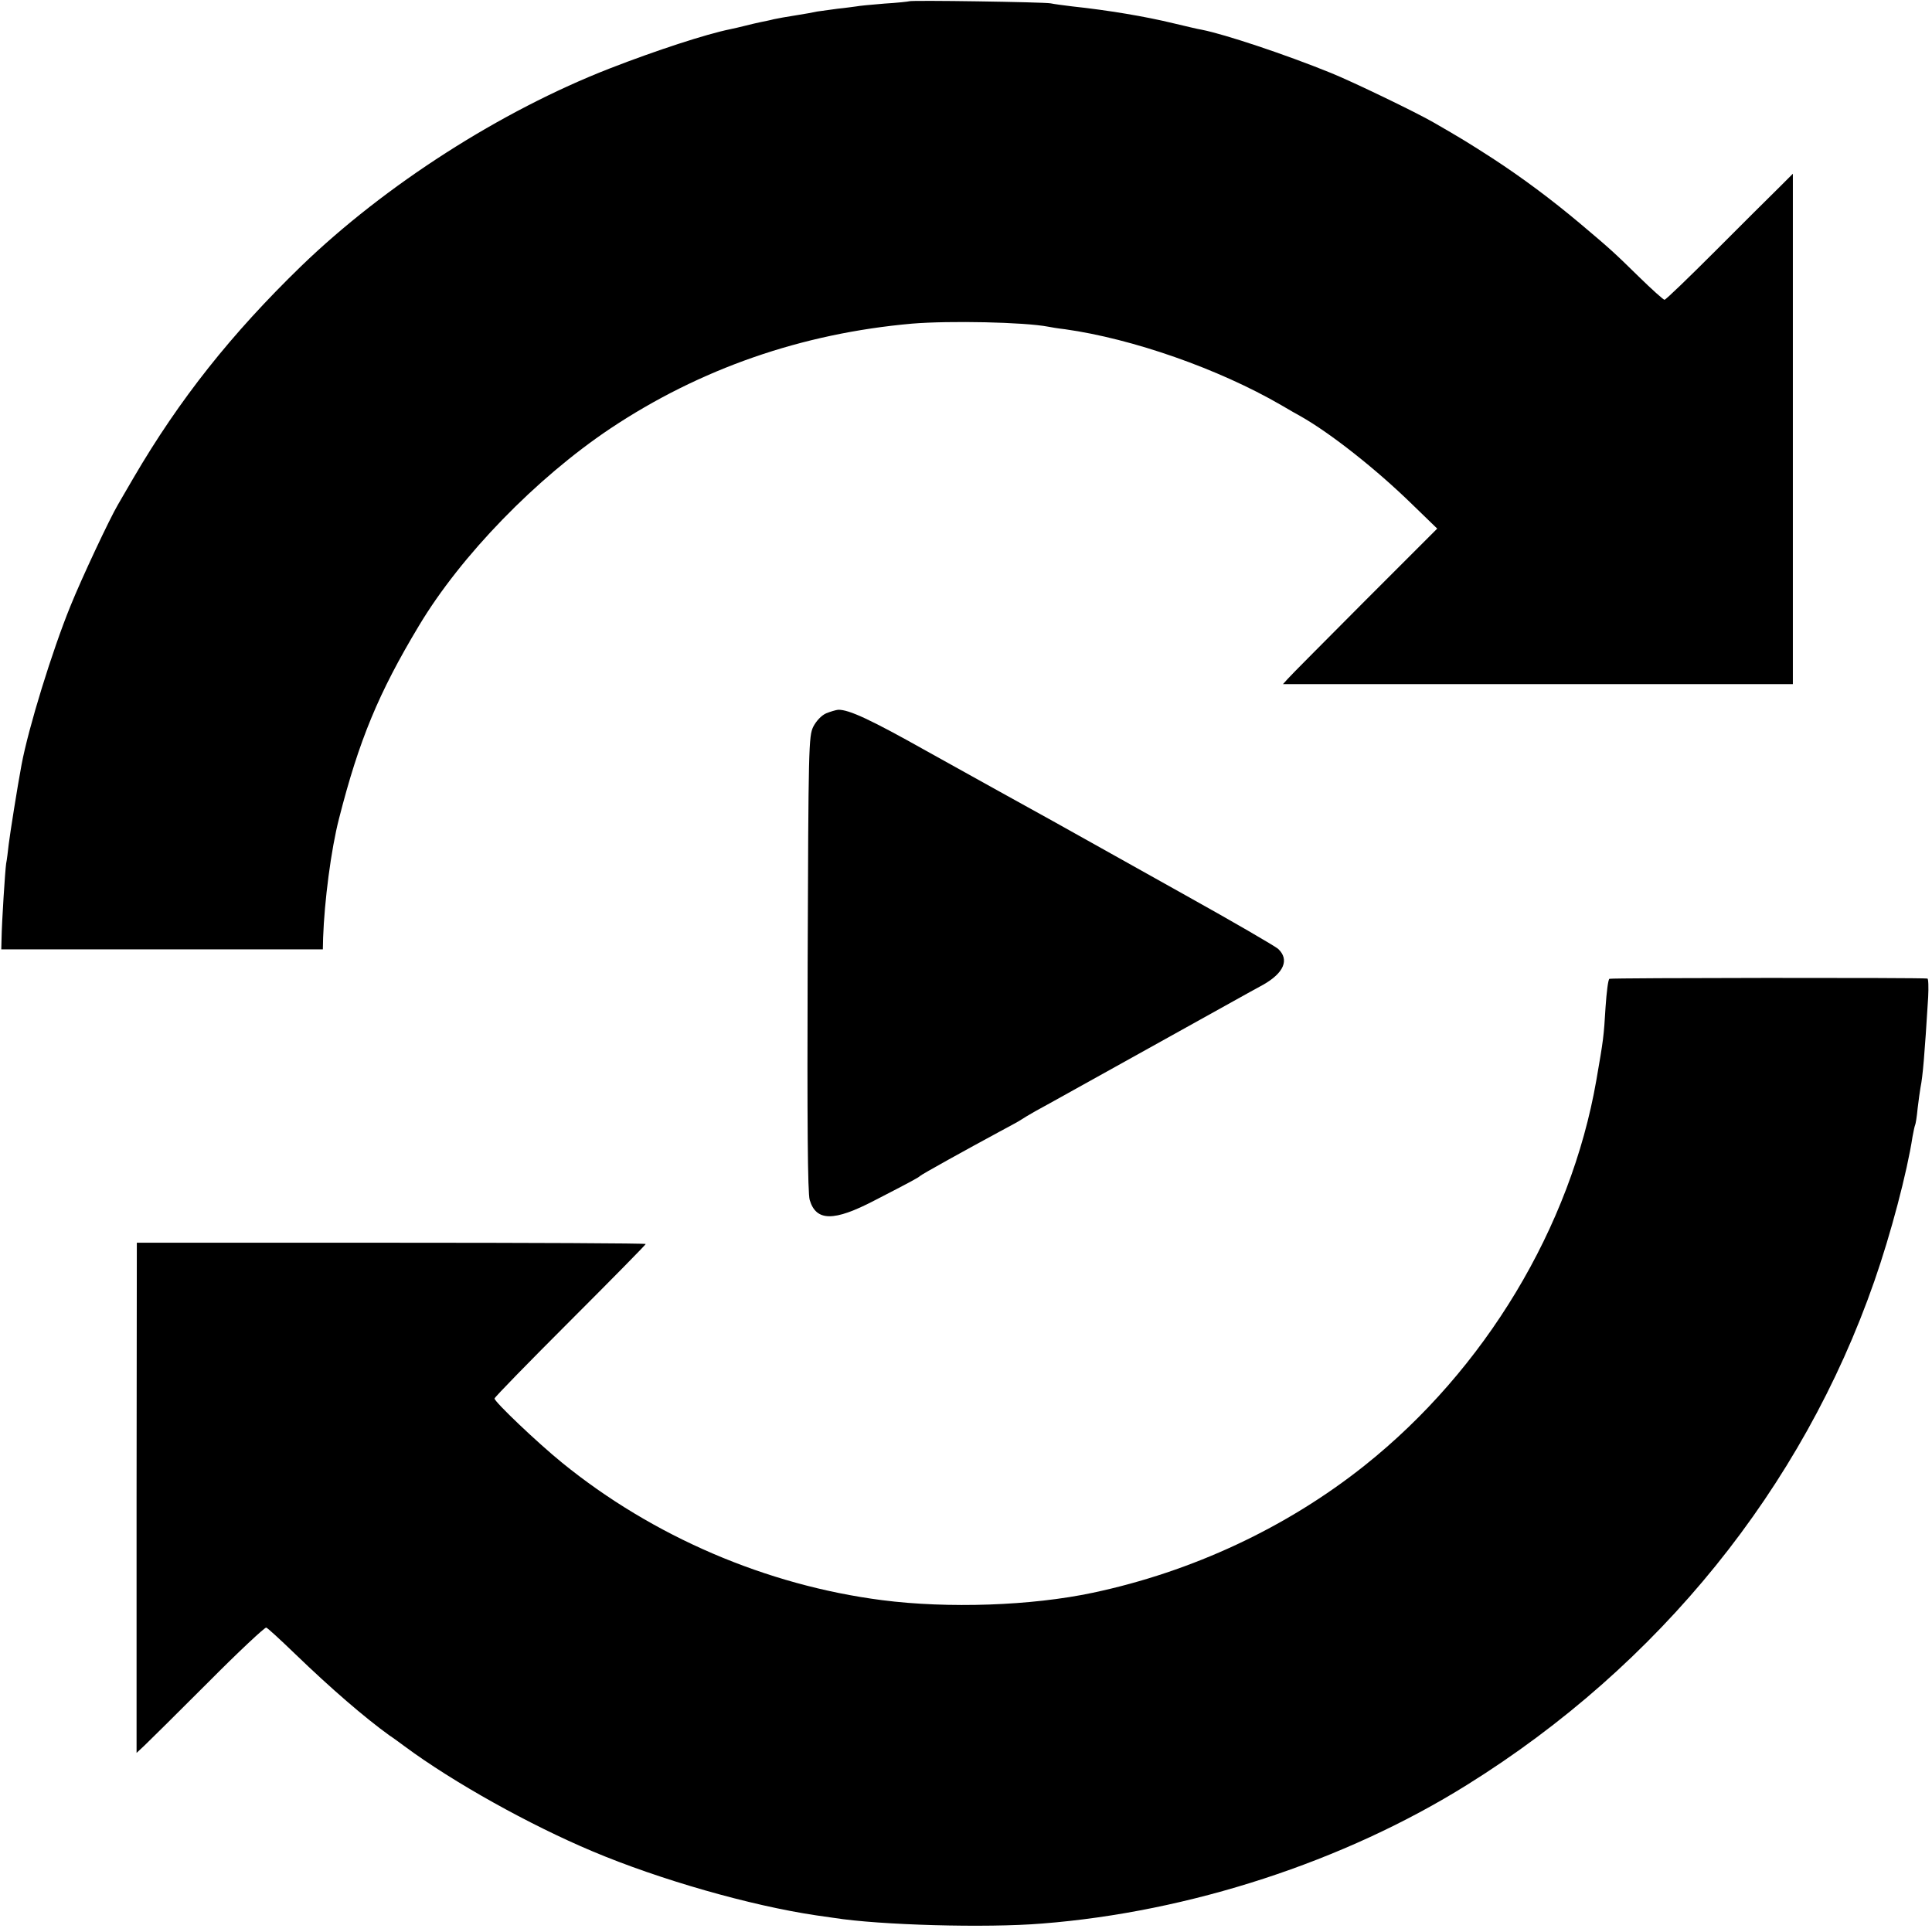
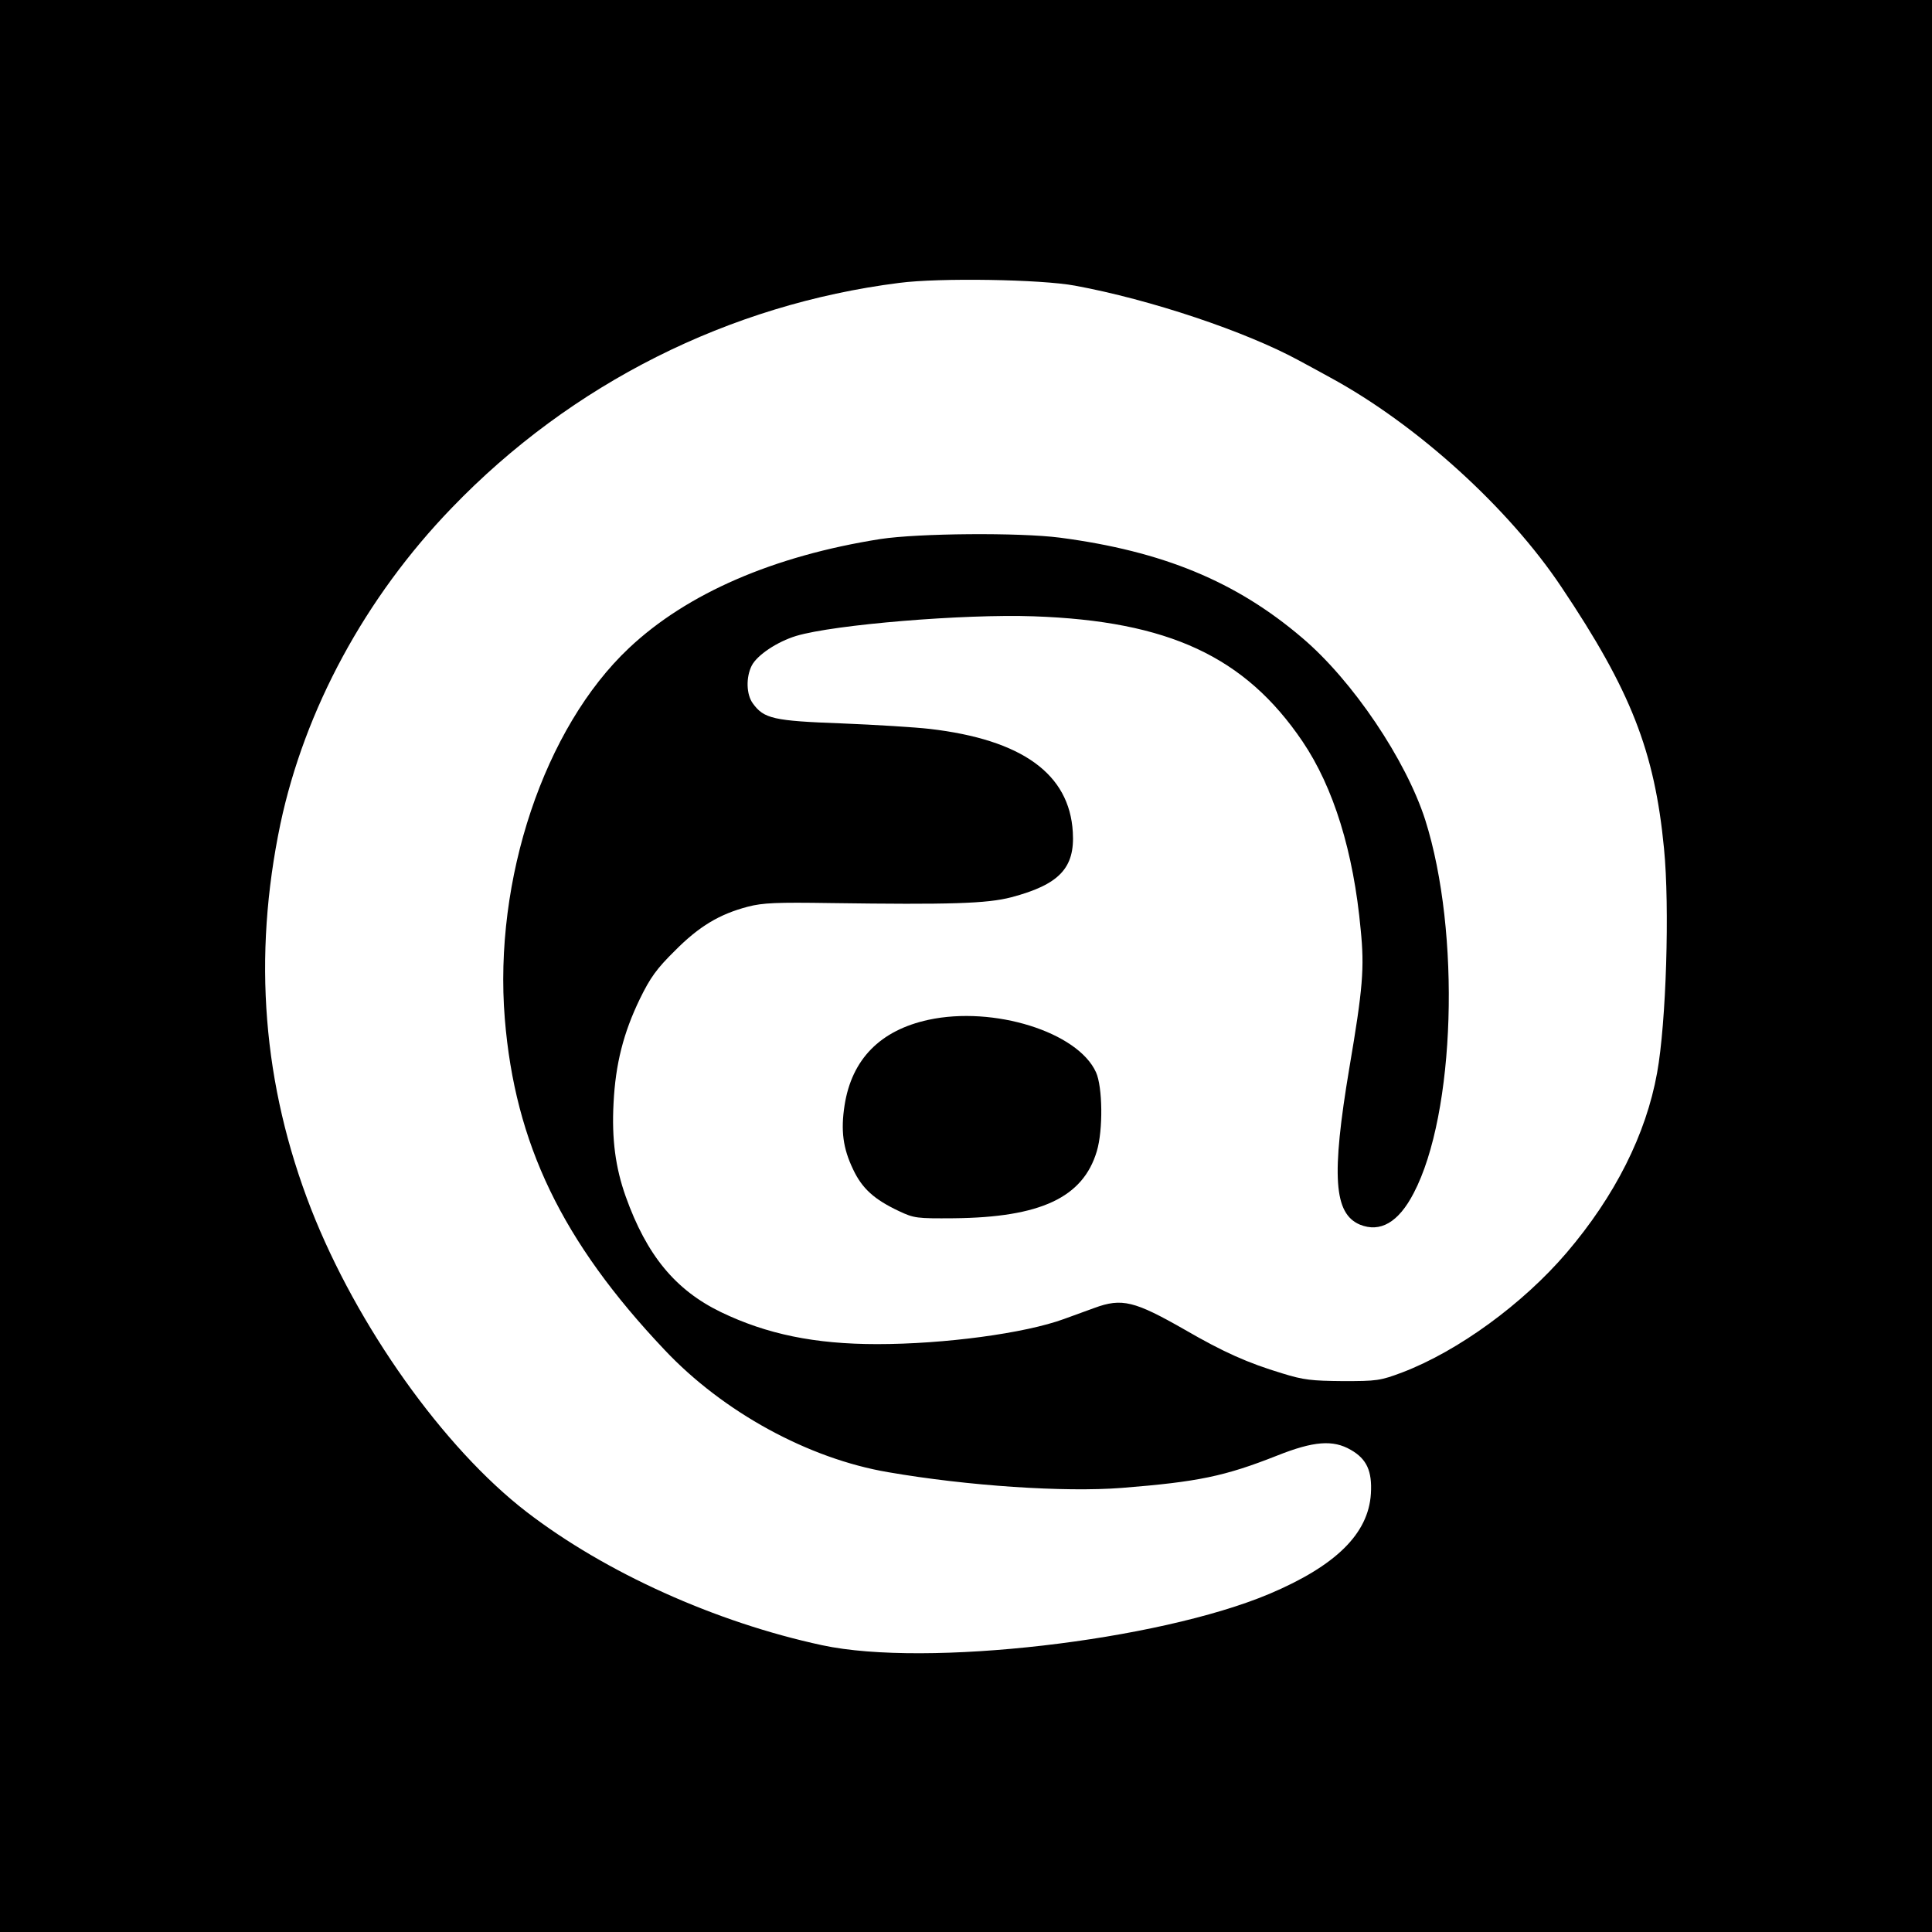
- <svg xmlns="http://www.w3.org/2000/svg" version="1.0" width="754pt" height="754pt" viewBox="0 0 754 754" preserveAspectRatio="xMidYMid meet">
-   <g transform="translate(0,754) scale(0.1,-0.1)" fill="#000000" stroke="none">
-     <path d="M3548 7535 c-2 -1 -45 -6 -96 -9 -51 -4 -101 -9 -110 -11 -9 -1 -42 -6 -73 -9 -31 -4 -67 -9 -80 -11 -13 -3 -51 -10 -84 -15 -33 -5 -71 -12 -85 -15 -14 -4 -36 -8 -50 -11 -14 -3 -41 -9 -60 -14 -19 -5 -46 -11 -60 -14 -94 -19 -290 -83 -470 -153 -426 -166 -877 -455 -1205 -772 -271 -263 -474 -518 -654 -826 -29 -49 -56 -97 -61 -105 -32 -54 -141 -286 -185 -395 -71 -174 -164 -475 -191 -620 -16 -85 -45 -269 -50 -310 -3 -27 -7 -61 -10 -75 -4 -27 -17 -228 -18 -295 l-1 -40 628 0 627 0 1 45 c5 143 31 345 62 465 78 306 154 490 312 753 164 274 458 576 746 769 351 234 748 372 1179 410 146 12 437 6 531 -12 9 -2 39 -7 66 -10 263 -37 598 -154 843 -296 30 -18 64 -37 75 -43 117 -66 297 -208 437 -345 l97 -94 -282 -282 c-155 -156 -291 -292 -301 -304 l-19 -21 995 0 995 0 0 996 0 996 -54 -54 c-30 -29 -141 -140 -246 -245 -106 -106 -196 -193 -201 -193 -4 0 -49 40 -100 90 -98 96 -110 107 -231 209 -111 93 -222 176 -340 253 -90 58 -122 78 -230 140 -67 39 -316 159 -400 193 -177 72 -414 151 -505 169 -14 2 -63 14 -110 25 -111 27 -255 51 -395 66 -33 4 -71 9 -85 12 -26 5 -547 13 -552 8z" />
-     <path d="M3224 4756 c-18 -8 -38 -29 -50 -52 -18 -37 -19 -75 -22 -924 -2 -622 0 -896 8 -923 25 -84 94 -85 253 -2 140 72 171 89 177 95 5 6 184 105 310 173 41 22 80 43 85 47 6 4 30 19 55 33 25 13 225 125 445 247 220 122 420 234 445 247 81 46 103 98 58 140 -13 11 -176 106 -363 210 -187 105 -419 234 -515 288 -96 53 -193 107 -215 119 -22 12 -148 82 -279 155 -219 123 -303 162 -345 161 -9 -1 -30 -7 -47 -14z" />
-     <path d="M6281 3720 c-5 -3 -11 -52 -15 -110 -7 -116 -8 -125 -36 -286 -100 -574 -435 -1130 -905 -1504 -304 -242 -673 -414 -1060 -496 -240 -51 -565 -62 -822 -29 -451 58 -895 248 -1250 537 -96 78 -263 237 -263 250 0 5 133 141 295 303 162 162 295 297 295 300 0 3 -447 5 -993 5 l-993 0 -1 -995 0 -996 30 28 c16 15 128 126 248 246 120 121 223 217 228 215 5 -1 56 -48 113 -103 141 -136 271 -248 368 -318 14 -9 41 -29 60 -43 189 -140 487 -306 732 -409 263 -111 617 -212 873 -250 22 -3 54 -8 70 -10 176 -28 593 -40 812 -22 575 45 1179 242 1658 541 750 467 1309 1159 1590 1966 64 183 128 426 149 564 4 21 8 41 10 45 2 3 7 33 10 66 4 33 9 69 11 80 9 44 16 125 30 353 2 39 1 73 -3 73 -23 4 -1235 3 -1241 -1z" />
+ <svg xmlns="http://www.w3.org/2000/svg" version="1.0" width="700pt" height="700pt" viewBox="0 0 700 700" preserveAspectRatio="xMidYMid meet">
+   <g transform="translate(0,700) scale(0.1,-0.1)" fill="#000000" stroke="none">
+     <path d="M0 3500 l0 -3500 3500 0 3500 0 0 3500 0 3500 -3500 0 -3500 0 0 -3500z m3895 2465 c272 -50 619 -166 813 -272 26 -14 76 -41 112 -61 313 -170 646 -472 838 -760 250 -373 337 -593 371 -946 21 -213 8 -632 -25 -813 -40 -223 -153 -447 -328 -652 -159 -186 -393 -356 -594 -433 -82 -31 -94 -32 -217 -32 -112 1 -142 4 -219 28 -126 38 -213 77 -353 158 -182 104 -228 116 -328 79 -27 -10 -77 -28 -110 -40 -142 -52 -433 -91 -677 -91 -226 0 -400 36 -566 116 -165 80 -269 206 -345 419 -37 104 -51 208 -44 338 7 142 36 255 95 377 38 78 61 110 127 175 88 89 162 133 265 160 54 14 104 16 300 13 433 -6 566 -2 654 21 174 46 231 106 223 236 -12 211 -184 335 -518 374 -52 6 -196 15 -320 20 -246 9 -281 17 -321 72 -24 32 -26 95 -4 138 20 38 92 86 161 107 137 41 608 80 860 71 489 -17 766 -146 974 -453 113 -167 185 -400 211 -682 14 -139 8 -213 -41 -501 -66 -393 -56 -528 38 -568 74 -30 140 8 195 114 151 288 171 944 42 1352 -70 218 -263 505 -446 660 -239 204 -505 314 -878 363 -148 19 -512 16 -650 -5 -387 -61 -701 -197 -911 -395 -307 -289 -491 -839 -450 -1343 37 -453 207 -807 579 -1200 212 -225 521 -394 810 -443 289 -50 639 -73 846 -57 277 22 373 42 563 117 133 53 203 58 267 21 58 -33 78 -77 73 -159 -9 -145 -127 -261 -368 -363 -404 -170 -1243 -267 -1620 -186 -386 83 -785 263 -1071 483 -301 232 -615 674 -781 1098 -175 449 -212 912 -111 1395 88 414 307 820 621 1145 433 450 1005 737 1621 815 145 19 514 13 637 -10z" />
+     <path d="M3364 3305 c-175 -38 -278 -143 -304 -310 -14 -91 -6 -155 31 -232 33 -70 77 -109 166 -151 55 -26 65 -27 198 -26 315 3 469 75 519 243 23 77 21 233 -3 286 -66 146 -371 241 -607 190z" />
  </g>
</svg>
